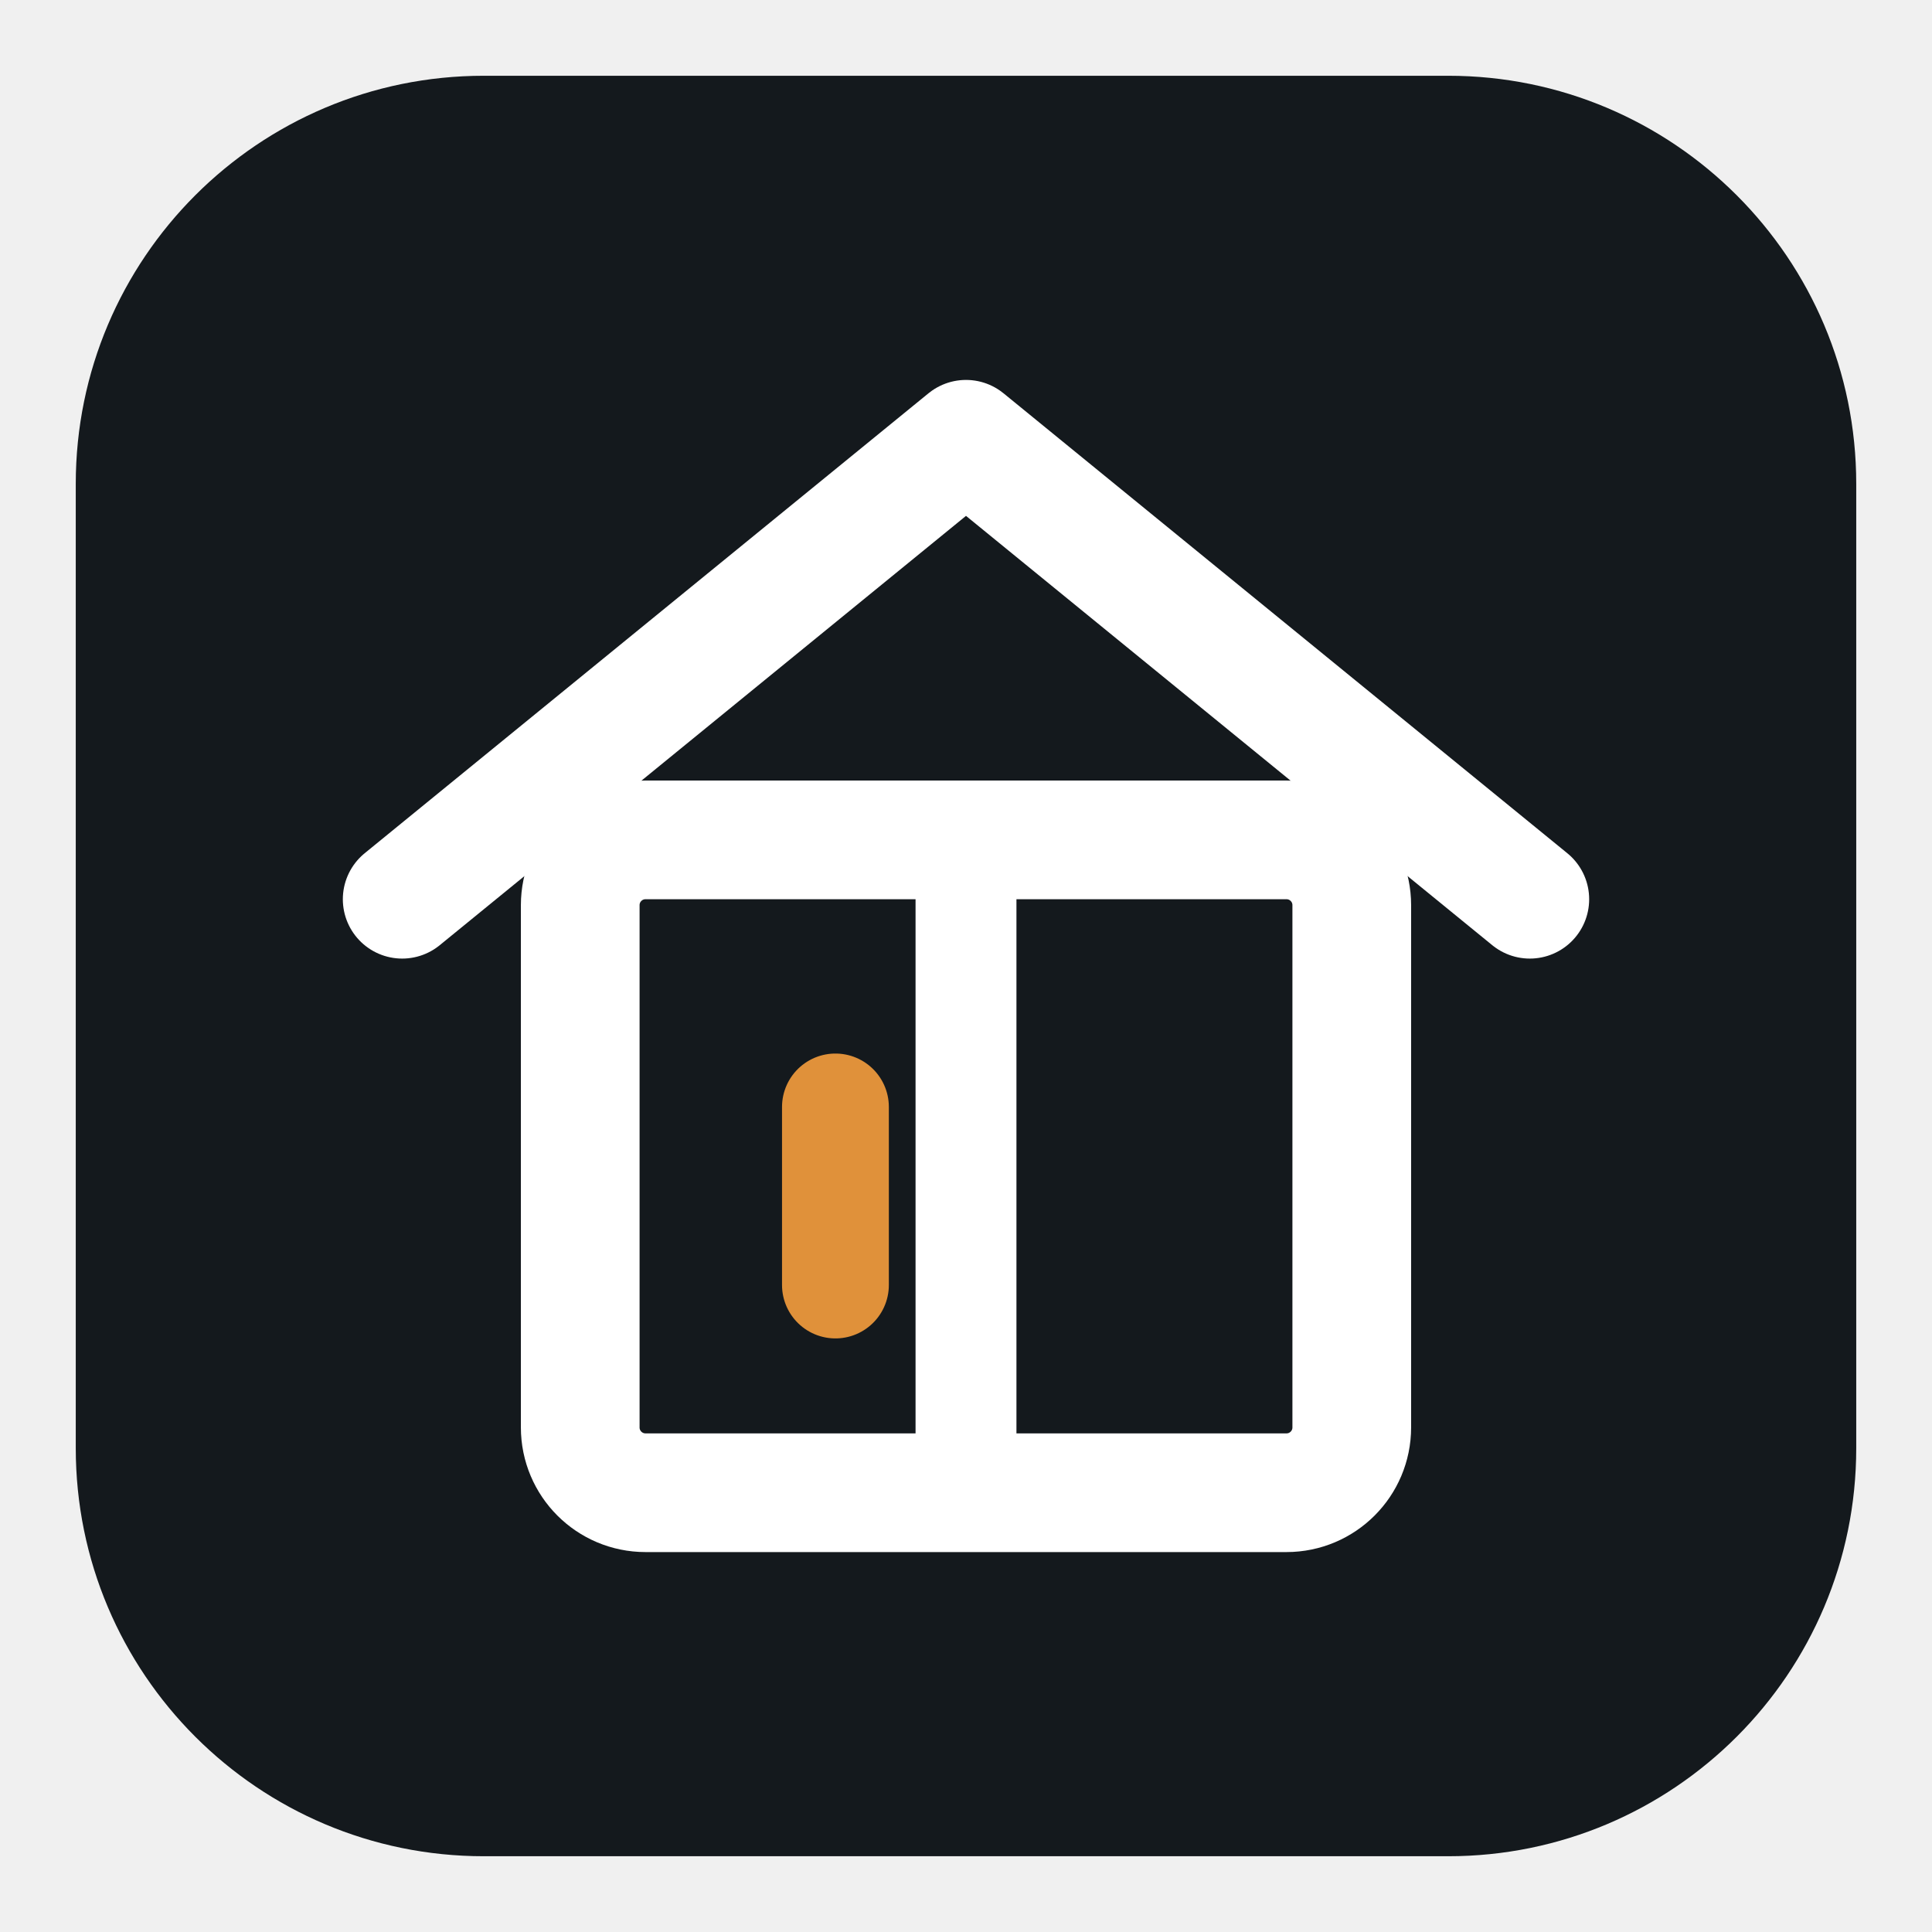
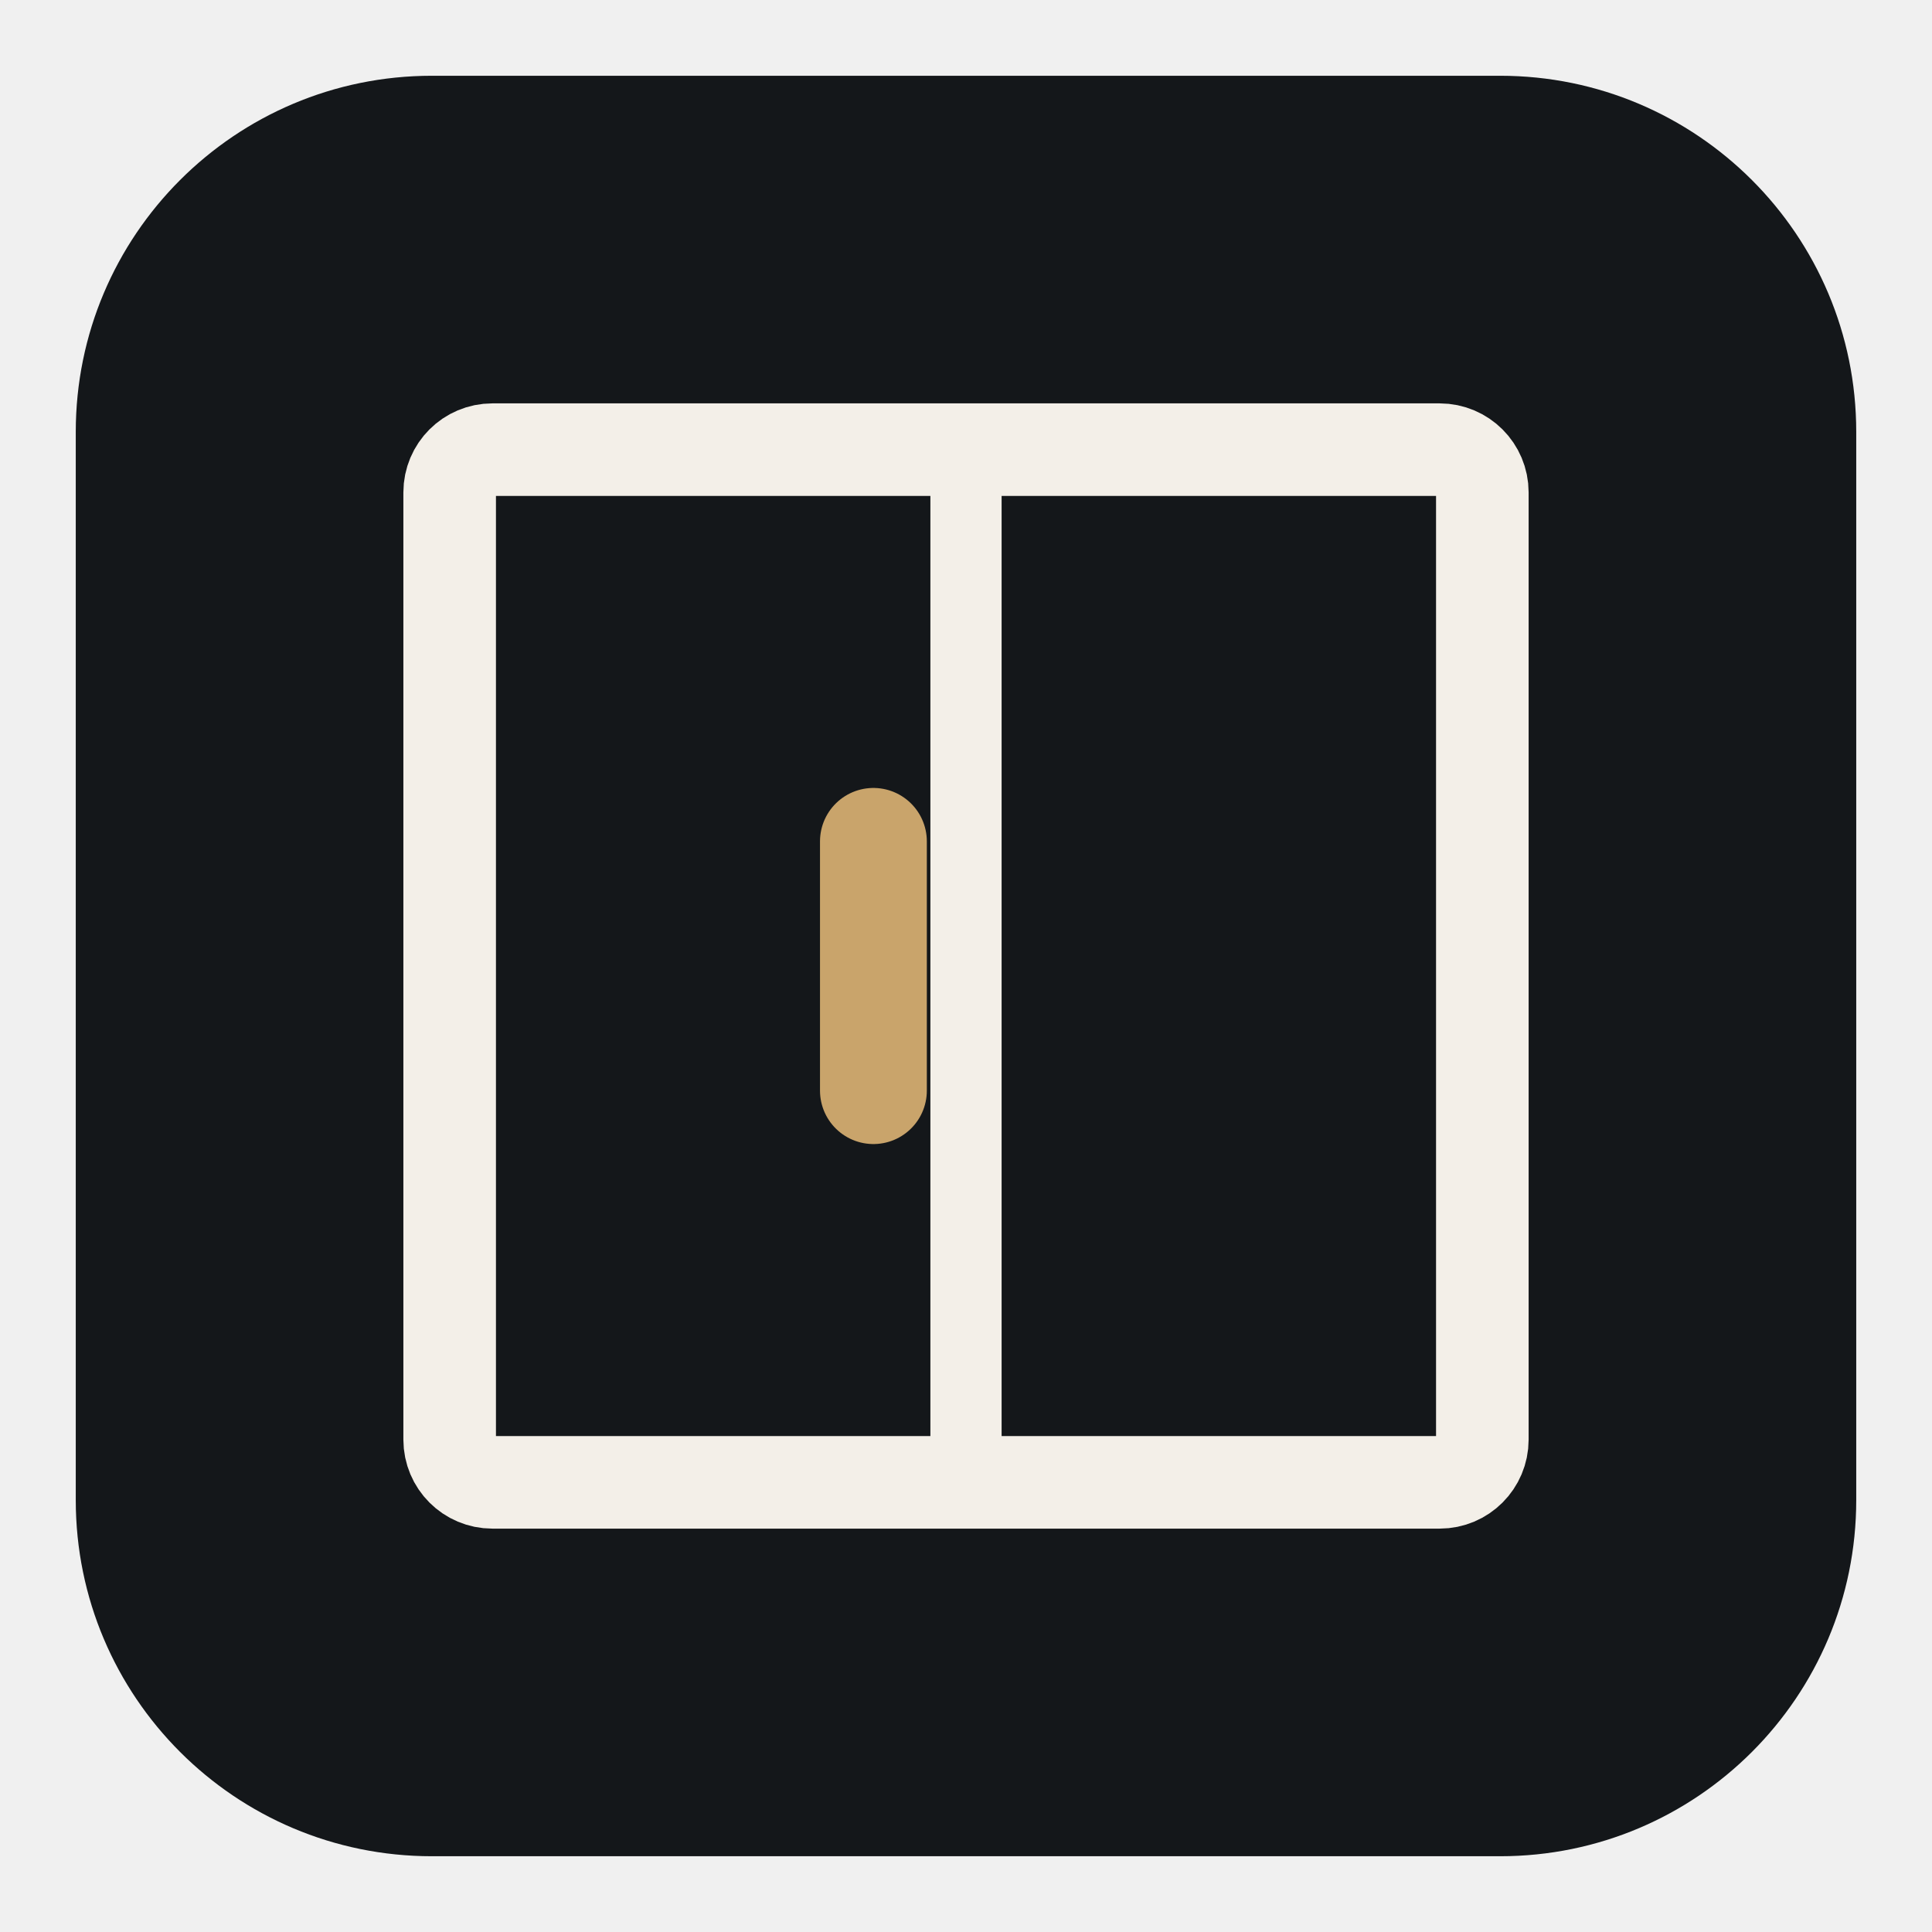
<svg xmlns="http://www.w3.org/2000/svg" viewBox="0 0 100 100">
-   <svg x="3" y="3" width="94" height="94" viewBox="-0.48 -0.48 48.96 48.96" preserveAspectRatio="xMidYMid meet">
-     <rect width="48" height="48" rx="11" fill="#14191D" />
-     <g transform="translate(4.8 5) scale(.8)">
-       <path d="M5 21.5 24 6l19 15.5" fill="none" stroke="#fff" stroke-width="4" stroke-linecap="round" stroke-linejoin="round" />
-       <rect x="11" y="19.5" width="26" height="22" rx="2.2" fill="none" stroke="#fff" stroke-width="4" />
-       <path d="M24 19.5v22" stroke="#fff" stroke-width="3.4" />
-       <path d="M19.6 28.5v6" stroke="#E0913A" stroke-width="3.6" stroke-linecap="round" />
+   <svg x="3" y="3" width="94" height="94" viewBox="-0.4 -0.4 40.8 40.8" preserveAspectRatio="xMidYMid meet">
+     <rect width="40" height="40" rx="8" fill="#14171A" />
+     <g transform="translate(4 4) scale(.8)">
+       <rect x="5.5" y="5.5" width="29" height="29" rx="1.2" fill="none" stroke="#F3EFE8" stroke-width="2.6" />
+       <path d="M20 5.5v29" stroke="#F3EFE8" stroke-width="2" />
+       <path d="M17.4 16.5v7" stroke="#C9A46B" stroke-width="3" stroke-linecap="round" />
    </g>
  </svg>
</svg>
